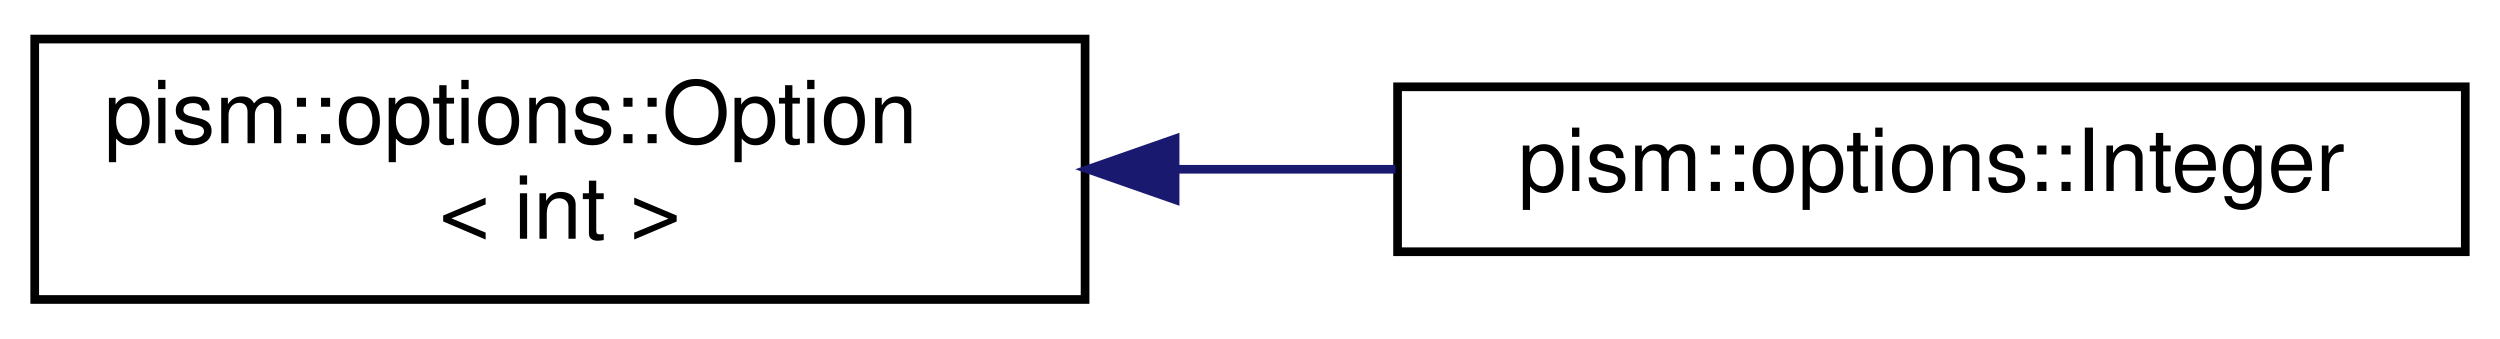
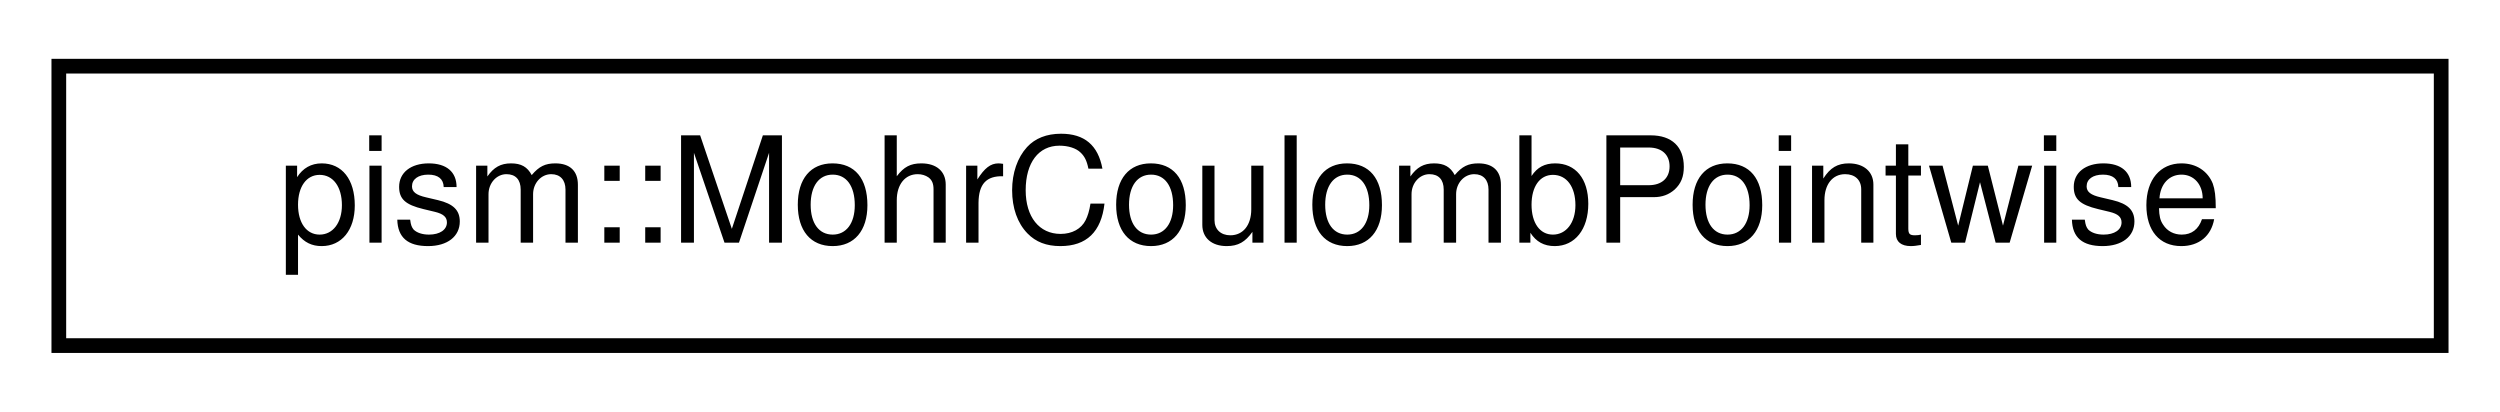
- <svg xmlns="http://www.w3.org/2000/svg" xmlns:xlink="http://www.w3.org/1999/xlink" width="288pt" height="39pt" viewBox="0.00 0.00 288.00 39.00">
-   <g id="graph0" class="graph" transform="scale(1 1) rotate(0) translate(4 35)">
+ <svg xmlns="http://www.w3.org/2000/svg" xmlns:xlink="http://www.w3.org/1999/xlink" width="170pt" height="28pt" viewBox="0.00 0.00 170.00 28.00">
+   <g id="graph0" class="graph" transform="scale(1 1) rotate(0) translate(4 24)">
    <g id="node1" class="node">
      <g id="a_node1">
-         <a xlink:href="classpism_1_1options_1_1Option.html" target="_top" xlink:title=" ">
-           <polygon fill="none" stroke="black" points="0,-0.5 0,-30.5 121,-30.5 121,-0.5 0,-0.5" />
-           <text text-anchor="start" x="8" y="-18.5" font-family="Helvetica,sans-Serif" font-size="10.00">pism::options::Option</text>
-           <text text-anchor="middle" x="60.5" y="-7.5" font-family="Helvetica,sans-Serif" font-size="10.00">&lt; int &gt;</text>
+         <a xlink:href="classpism_1_1MohrCoulombPointwise.html" target="_top" xlink:title=" ">
+           <polygon fill="none" stroke="black" points="0,-0.5 0,-19.5 162,-19.5 162,-0.5 0,-0.5" />
+           <text text-anchor="middle" x="81" y="-7.5" font-family="Helvetica,sans-Serif" font-size="10.00">pism::MohrCoulombPointwise</text>
        </a>
      </g>
    </g>
-     <g id="node2" class="node">
-       <g id="a_node2">
-         <a xlink:href="classpism_1_1options_1_1Integer.html" target="_top" xlink:title=" ">
-           <polygon fill="none" stroke="black" points="157,-6 157,-25 280,-25 280,-6 157,-6" />
-           <text text-anchor="middle" x="218.5" y="-13" font-family="Helvetica,sans-Serif" font-size="10.00">pism::options::Integer</text>
-         </a>
-       </g>
-     </g>
-     <g id="edge1" class="edge">
-       <path fill="none" stroke="midnightblue" d="M131.54,-15.5C139.96,-15.5 148.49,-15.5 156.76,-15.5" />
-       <polygon fill="midnightblue" stroke="midnightblue" points="131.37,-12 121.37,-15.5 131.37,-19 131.37,-12" />
-     </g>
  </g>
</svg>
